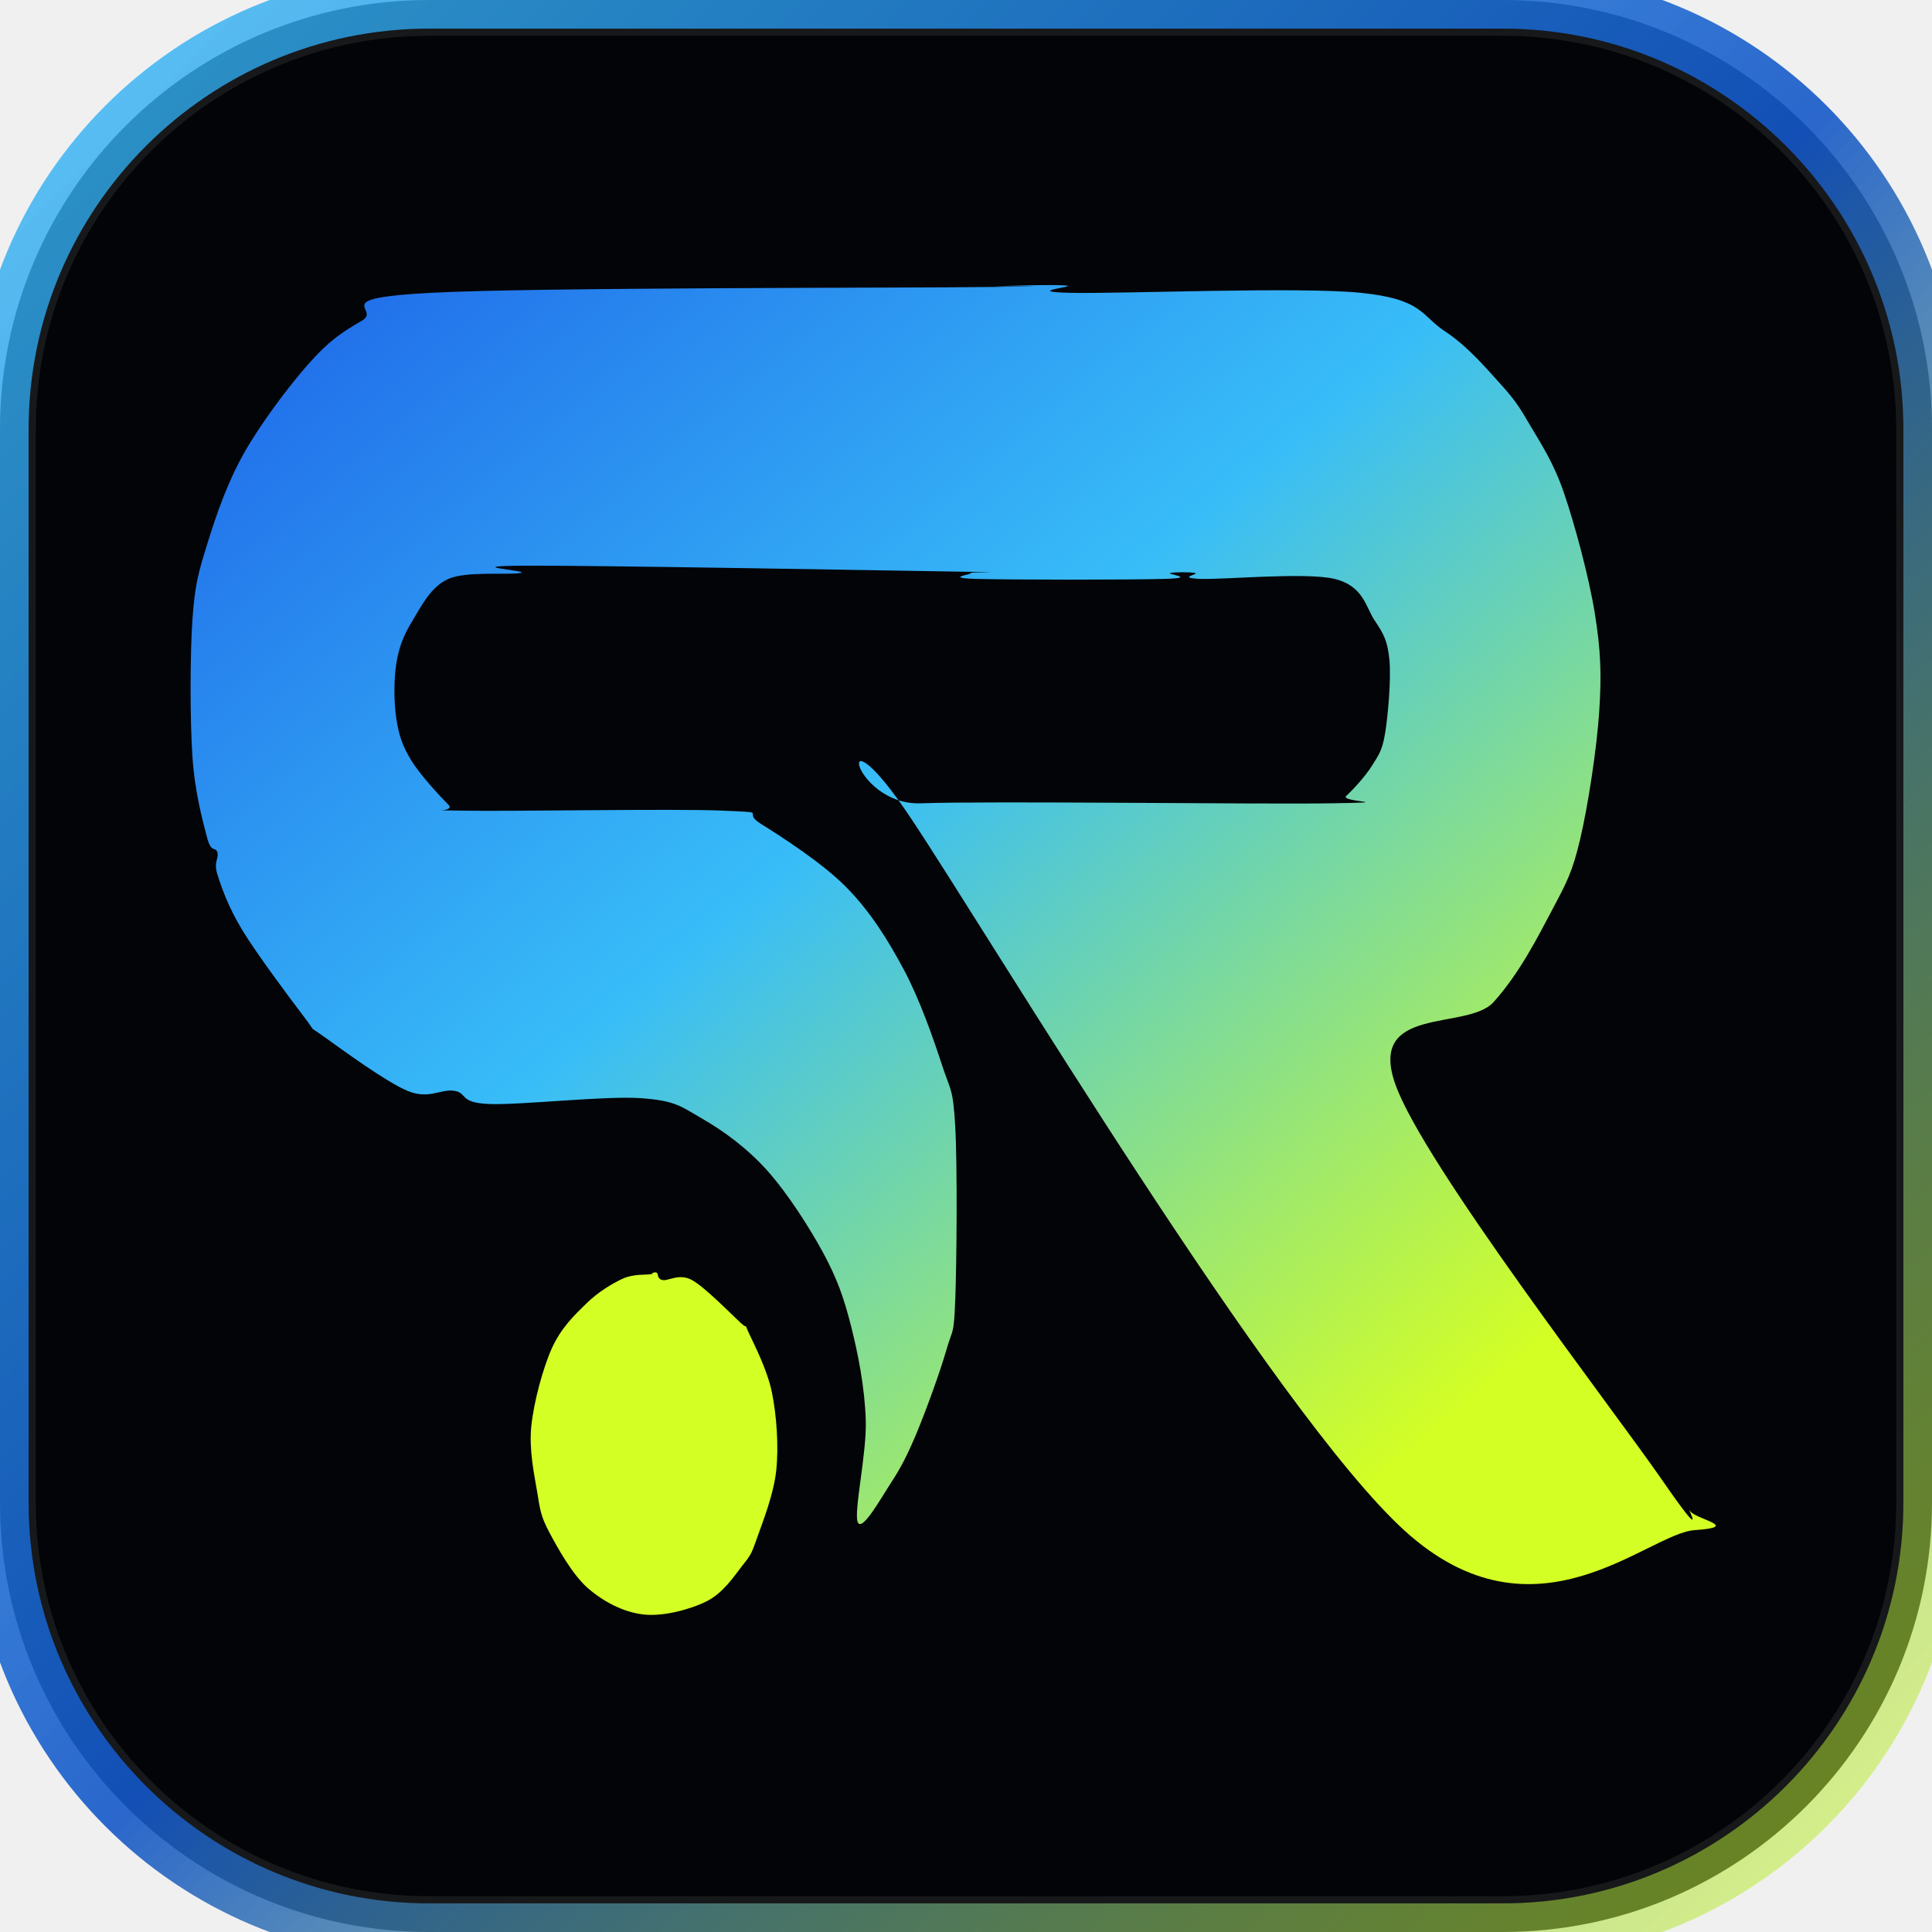
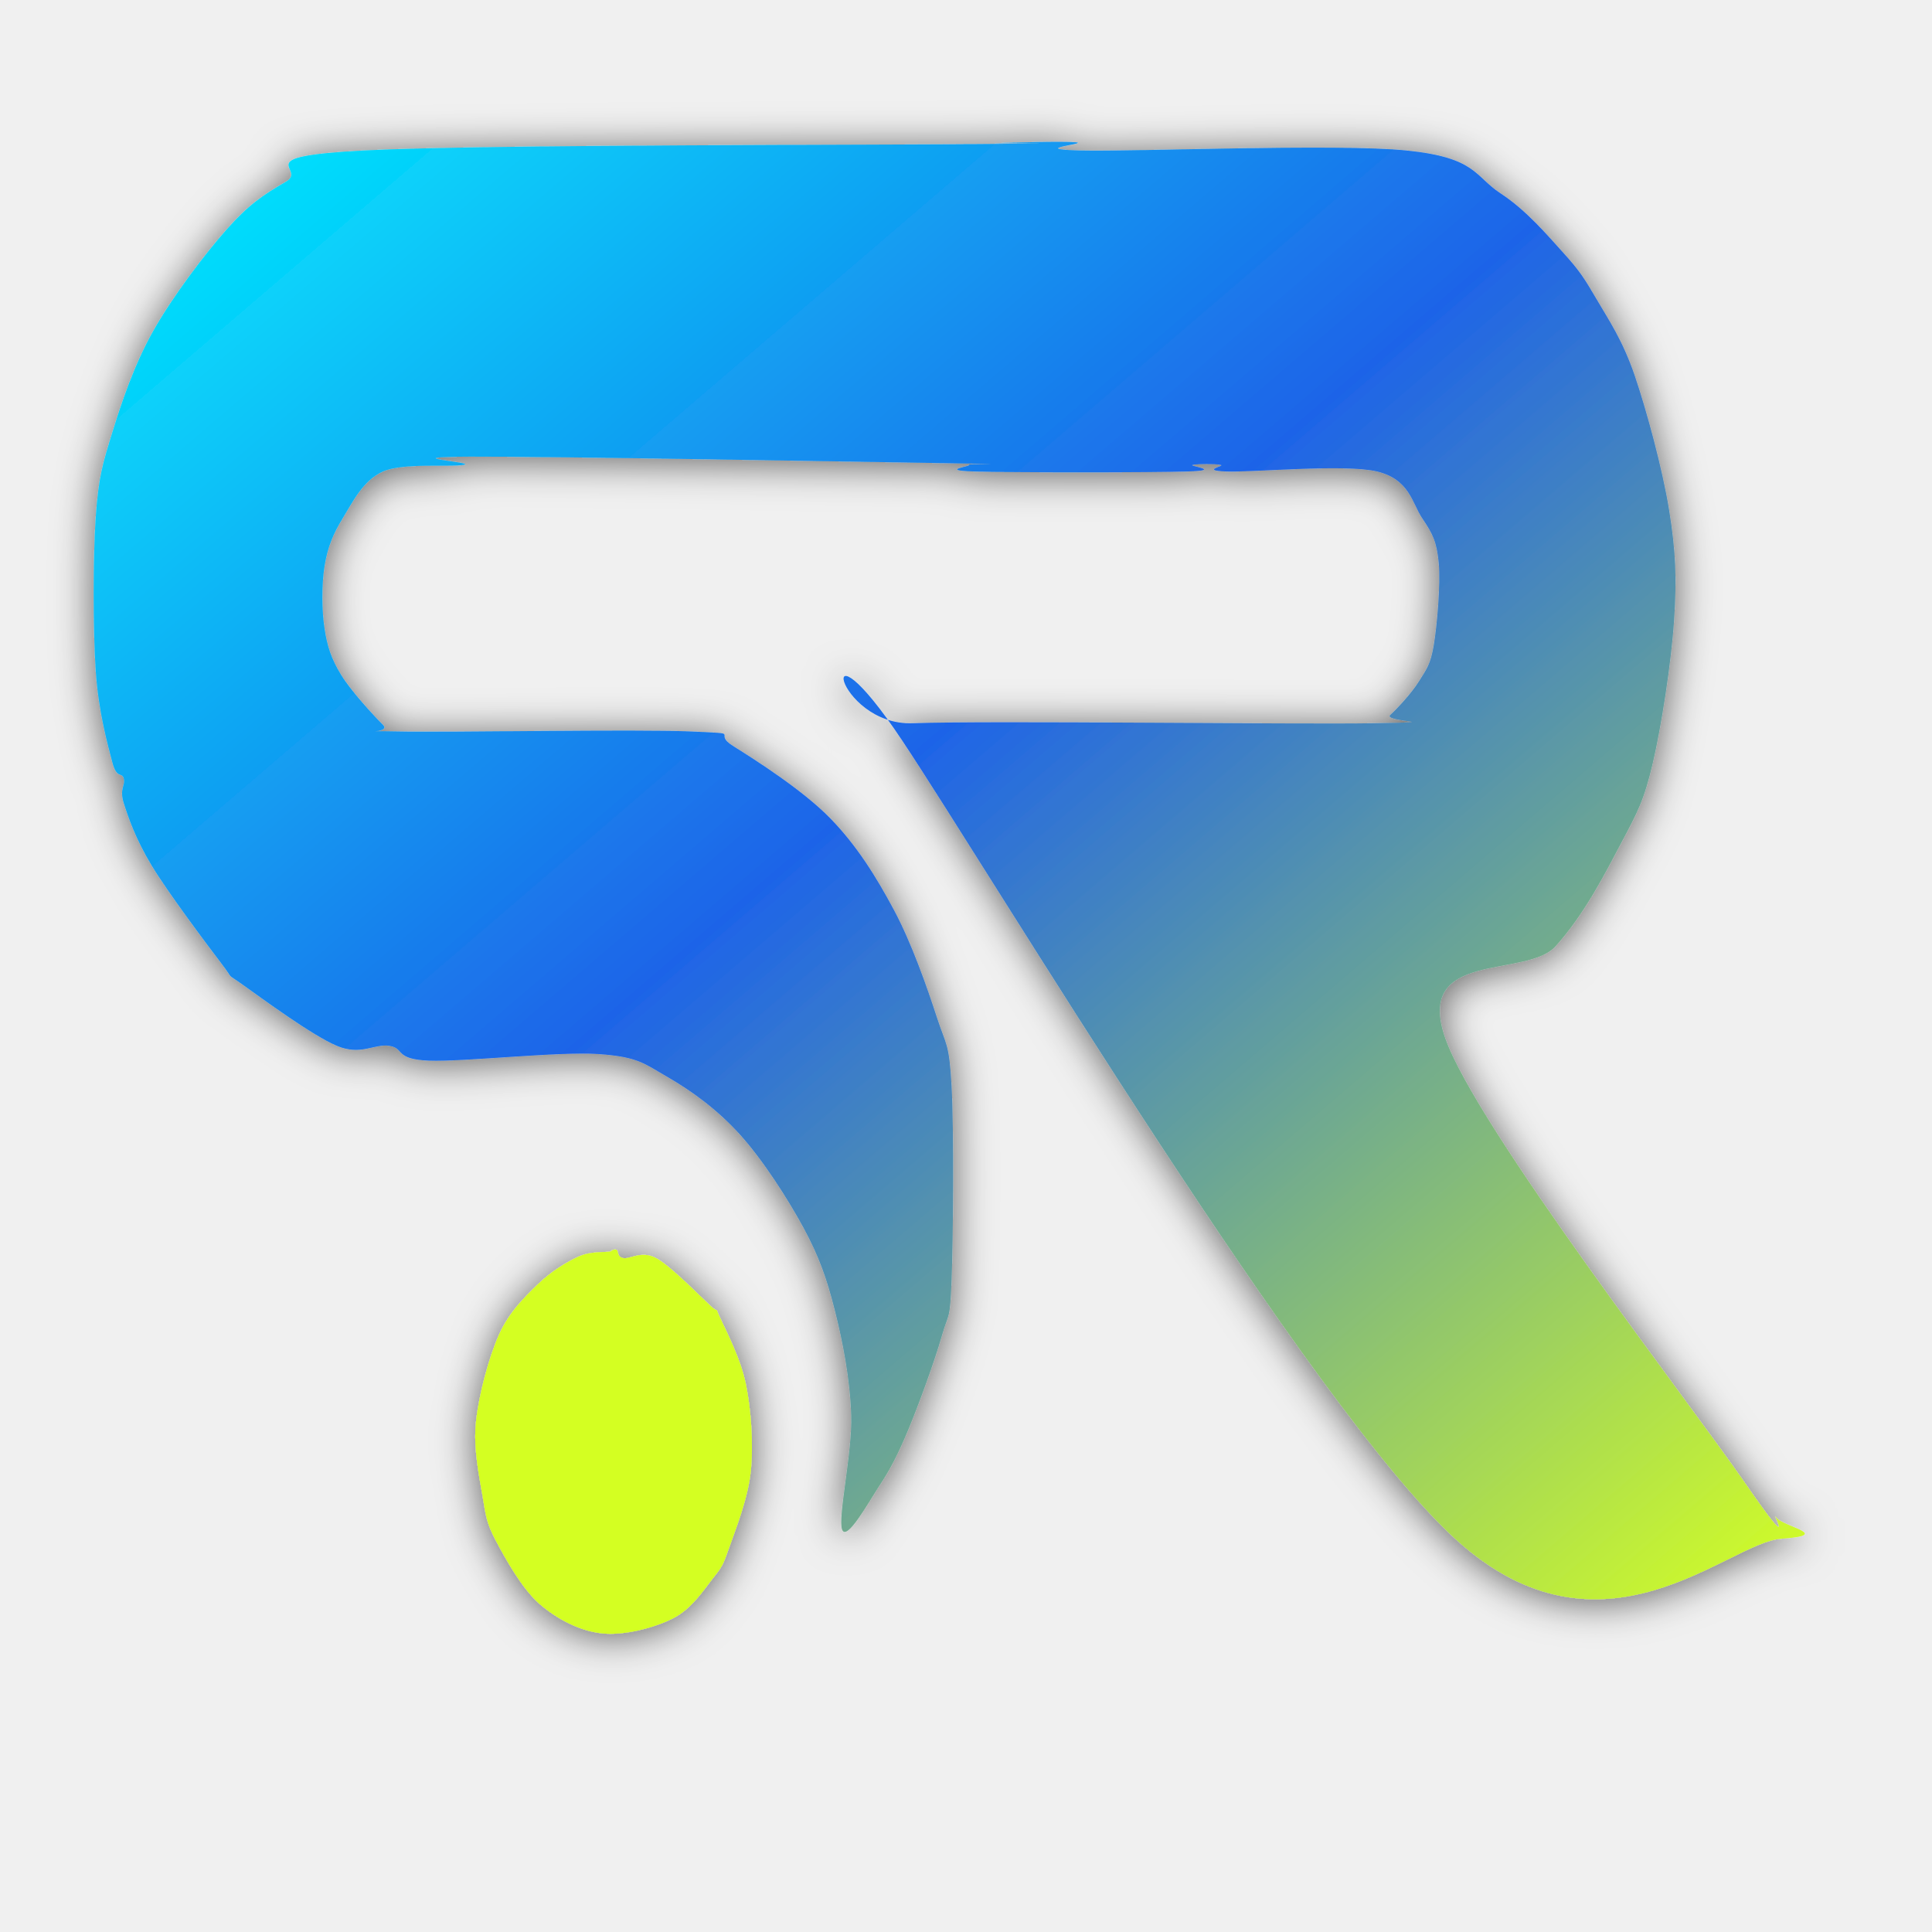
<svg xmlns="http://www.w3.org/2000/svg" viewBox="0 0 1080 1080">
  <defs>
    <linearGradient id="favGrad" x1="0%" y1="0%" x2="100%" y2="100%">
-       <stop offset="0%" stop-color="#1e64e8" />
-       <stop offset="42%" stop-color="#38bdf8" />
-       <stop offset="85%" stop-color="#D4FF24" />
+       <stop offset="0%" stop-color="#00f0ff" />
+       <stop offset="45%" stop-color="#1e64e8" />
+       <stop offset="100%" stop-color="#D4FF24" />
    </linearGradient>
-     <linearGradient id="borderGrad" x1="0%" y1="0%" x2="100%" y2="100%">
-       <stop offset="0%" stop-color="#38bdf8" stop-opacity="0.8" />
-       <stop offset="50%" stop-color="#1558C9" stop-opacity="0.9" />
-       <stop offset="100%" stop-color="#D4FF24" stop-opacity="0.5" />
-     </linearGradient>
+     <filter id="tabGlow" x="-20%" y="-20%" width="140%" height="140%">
+       <feDropShadow dx="0" dy="2" stdDeviation="12" flood-color="#000000" flood-opacity="0.6" />
+     </filter>
  </defs>
-   <rect width="1080" height="1080" rx="240" fill="#030407" />
-   <rect width="1080" height="1080" rx="240" fill="none" stroke="url(#borderGrad)" stroke-width="32" />
-   <rect x="18" y="18" width="1044" height="1044" rx="222" fill="none" stroke="#ffffff" stroke-width="4" stroke-opacity="0.08" />
-   <g transform="translate(108, 160) scale(0.82)">
+   <g transform="translate(54, 80) scale(0.92)" filter="url(#tabGlow)">
    <path d="M 546.5 0.0 C 554.7 -0.2, 586.4 -1.3, 595.0 -0.5 C 603.6 0.3, 564.5 3.7, 598.0 4.5 C 631.5 5.3, 753.5 0.2, 796.0 4.5 C 838.5 8.8, 837.1 20.1, 853.0 30.5 C 868.9 40.9, 881.8 56.3, 891.5 67.0 C 901.3 77.8, 904.3 82.7, 911.5 95.0 C 918.7 107.3, 927.2 119.7, 934.5 141.0 C 941.8 162.3, 951.5 198.2, 955.5 223.0 C 959.5 247.8, 960.2 264.3, 958.5 290.0 C 956.8 315.7, 950.8 354.5, 945.5 377.0 C 940.2 399.5, 936.3 406.5, 926.5 425.0 C 916.7 443.5, 904.3 468.2, 886.5 488.0 C 868.7 507.8, 800.3 489.7, 819.5 544.0 C 838.7 598.3, 968.0 765.5, 1001.5 814.0 C 1035.0 862.5, 1016.8 829.3, 1020.5 835.0 C 1024.2 840.7, 1055.9 845.8, 1023.5 848.0 C 991.1 850.3, 915.0 929.3, 826.0 848.5 C 737.0 767.7, 544.5 445.7, 489.5 363.0 C 434.5 280.3, 448.3 354.3, 496.0 352.5 C 543.8 350.8, 727.7 353.3, 776.0 352.5 C 824.3 351.7, 781.4 351.8, 786.0 347.5 C 790.6 343.3, 799.1 334.1, 803.5 327.0 C 807.9 319.9, 810.5 317.0, 812.5 305.0 C 814.5 293.0, 816.7 267.8, 815.5 255.0 C 814.3 242.2, 811.8 237.3, 805.5 228.0 C 799.3 218.8, 797.9 204.3, 778.0 199.5 C 758.1 194.8, 701.8 200.2, 686.0 199.5 C 670.2 198.8, 686.3 196.2, 683.0 195.5 C 679.7 194.8, 669.3 194.8, 666.0 195.5 C 662.7 196.2, 685.2 198.8, 663.0 199.5 C 640.8 200.2, 555.2 200.2, 533.0 199.5 C 510.8 198.8, 532.5 196.3, 530.0 195.5 C 527.5 194.7, 568.5 195.3, 518.0 194.5 C 467.5 193.7, 276.2 190.3, 227.0 190.5 C 177.8 190.7, 231.8 194.0, 223.0 195.5 C 214.2 197.0, 186.3 194.1, 174.0 199.5 C 161.8 204.9, 155.4 218.4, 149.5 228.0 C 143.6 237.6, 140.3 245.8, 138.5 257.0 C 136.7 268.2, 136.8 284.0, 138.5 295.0 C 140.2 306.0, 142.6 313.3, 148.5 323.0 C 154.4 332.8, 168.3 347.8, 174.0 353.5 C 179.8 359.3, 151.8 356.8, 183.0 357.5 C 214.2 358.2, 327.0 356.0, 361.0 357.5 C 395.0 359.0, 372.9 357.8, 387.0 366.5 C 401.1 375.3, 429.3 393.4, 445.5 410.0 C 461.8 426.6, 473.7 445.8, 484.5 466.0 C 495.3 486.2, 504.7 513.2, 510.5 531.0 C 516.3 548.8, 518.0 546.3, 519.5 573.0 C 521.0 599.7, 520.5 665.7, 519.5 691.0 C 518.5 716.3, 517.8 710.0, 513.5 725.0 C 509.2 740.0, 499.8 765.8, 493.5 781.0 C 487.2 796.2, 482.3 805.8, 475.5 816.0 C 468.8 826.3, 455.8 849.7, 453.0 842.5 C 450.2 835.3, 459.3 795.3, 458.5 773.0 C 457.8 750.8, 453.3 728.0, 448.5 709.0 C 443.7 690.0, 439.1 676.8, 429.5 659.0 C 419.9 641.3, 404.8 617.8, 391.0 602.5 C 377.3 587.3, 361.3 575.7, 347.0 567.5 C 332.7 559.3, 329.2 555.2, 305.0 553.5 C 280.8 551.8, 223.2 558.3, 202.0 557.5 C 180.8 556.7, 187.3 550.0, 178.0 548.5 C 168.7 547.0, 160.8 554.7, 146.0 548.5 C 131.2 542.3, 100.8 519.9, 89.0 511.5 C 77.3 503.1, 84.8 510.1, 75.5 498.0 C 66.3 485.9, 43.3 455.2, 33.5 439.0 C 23.7 422.8, 19.3 409.8, 16.5 401.0 C 13.7 392.2, 17.7 390.2, 16.5 386.0 C 15.3 381.8, 12.3 386.8, 9.5 376.0 C 6.7 365.2, 1.2 345.8, -0.5 321.0 C -2.2 296.2, -2.2 251.2, -0.5 227.0 C 1.2 202.8, 3.7 194.8, 9.5 176.0 C 15.3 157.2, 22.9 134.6, 34.5 114.0 C 46.1 93.4, 65.6 67.6, 79.0 52.5 C 92.4 37.4, 101.2 31.5, 115.0 23.5 C 128.8 15.5, 90.2 8.3, 162.0 4.5 C 233.8 0.7, 481.9 1.3, 546.0 0.5 C 610.1 -0.3, 538.3 0.2, 546.5 0.0 Z" fill="url(#favGrad)" />
    <path d="M 312.5 673.0 C 313.2 672.8, 314.8 671.8, 316.0 672.5 C 317.3 673.3, 316.0 676.7, 320.0 677.5 C 324.0 678.3, 331.2 672.7, 340.0 677.5 C 348.8 682.3, 366.6 700.6, 373.0 706.5 C 379.4 712.4, 374.9 705.1, 378.5 713.0 C 382.1 720.9, 391.3 738.3, 394.5 754.0 C 397.7 769.7, 399.2 790.5, 397.5 807.0 C 395.8 823.5, 388.3 842.2, 384.5 853.0 C 380.7 863.8, 380.3 864.8, 374.5 872.0 C 368.8 879.3, 361.3 890.9, 350.0 896.5 C 338.8 902.1, 320.5 907.0, 307.0 905.5 C 293.5 904.0, 279.8 896.9, 269.0 887.5 C 258.3 878.1, 248.3 859.9, 242.5 849.0 C 236.8 838.1, 236.5 834.0, 234.5 822.0 C 232.5 810.0, 228.8 793.3, 230.5 777.0 C 232.2 760.7, 238.3 737.9, 244.5 724.0 C 250.8 710.1, 259.9 701.4, 268.0 693.5 C 276.1 685.6, 285.7 679.8, 293.0 676.5 C 300.3 673.2, 308.8 674.1, 312.0 673.5 C 315.3 672.9, 311.8 673.2, 312.5 673.0 Z" fill="#D4FF24" />
  </g>
</svg>
